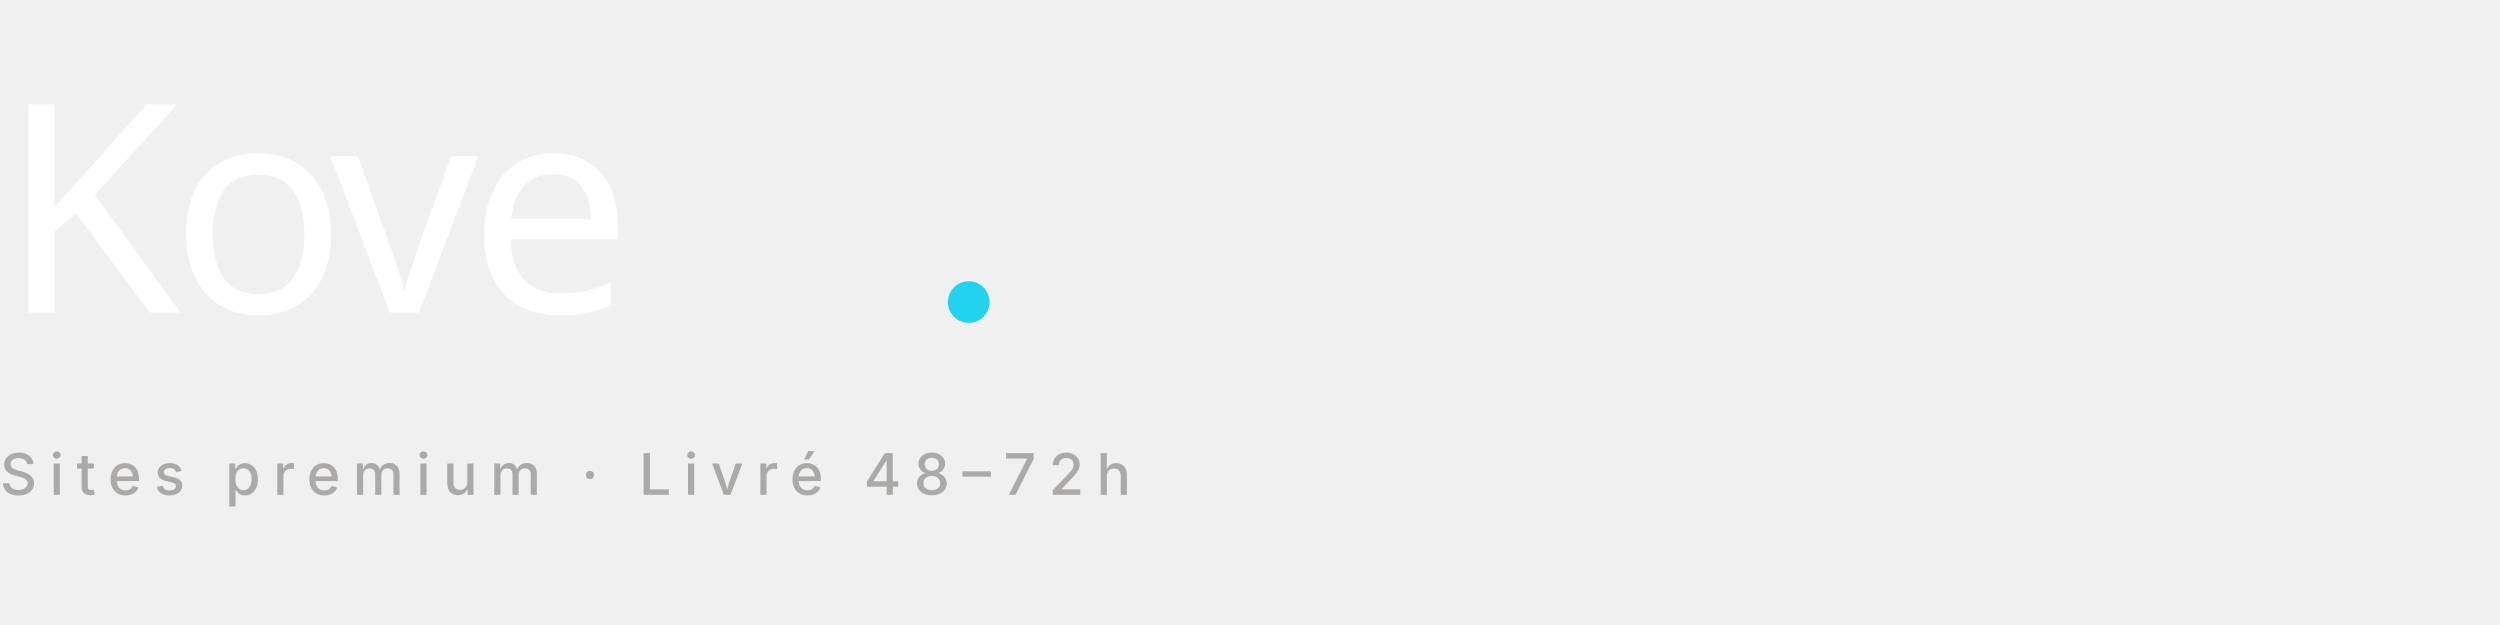
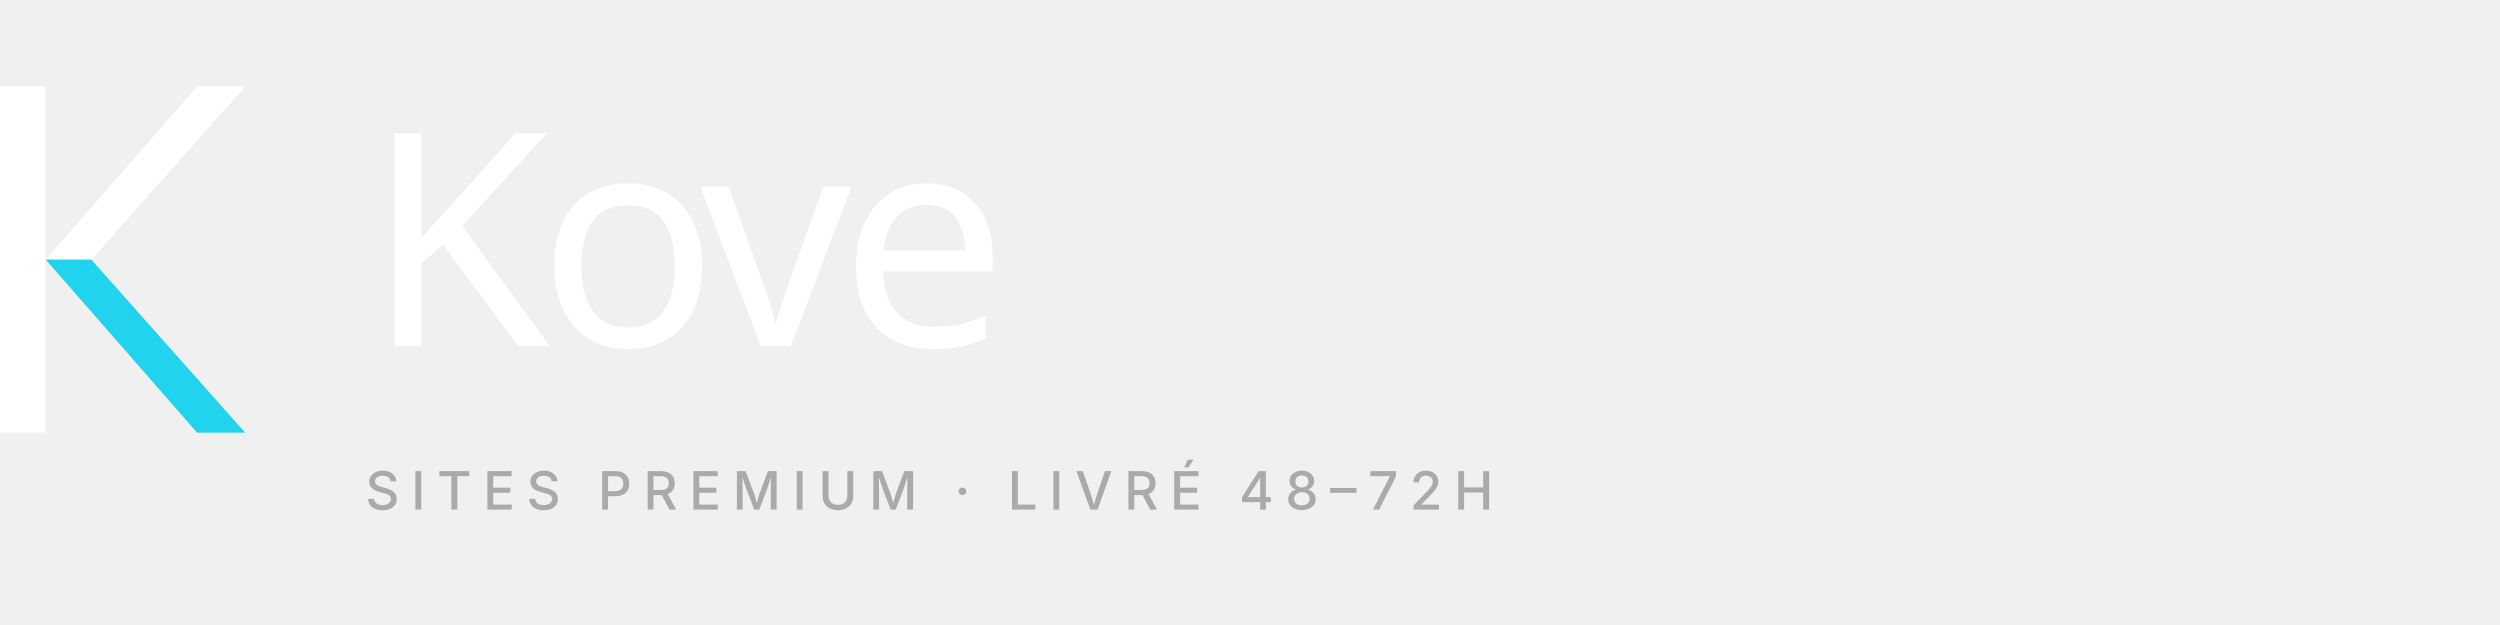
- <svg xmlns="http://www.w3.org/2000/svg" viewBox="0 0 480 120" width="480" height="120" role="img" aria-label="Kove · Sites premium">
-   <style>
-     .wm {
-       font-family: "Space Grotesk", system-ui, sans-serif;
-       font-weight: 500;
-       font-size: 56px;
-       letter-spacing: -2px;
-       fill: #ffffff;
-     }
-     .tag {
-       font-family: "Inter", system-ui, sans-serif;
-       font-weight: 500;
-       font-size: 11px;
-       letter-spacing: 2.4px;
-       fill: #abaaa8;
-       text-transform: uppercase;
-     }
-   </style>
-   <text class="wm" x="0" y="60" dominant-baseline="alphabetic">Kove</text>
-   <circle cx="186" cy="58" r="4" fill="#22d3ee" />
-   <text class="tag" x="0" y="95" dominant-baseline="alphabetic">Sites premium · Livré 48–72h</text>
+ <svg xmlns="http://www.w3.org/2000/svg" viewBox="0 0 520 130" width="520" height="130" role="img" aria-label="Kove · Sites premium">
+   <g transform="translate(0, 18)">
+     <rect x="0" y="0" width="9.5" height="72" fill="#ffffff" />
+     <polygon points="9.5,36 19,36 51,0 41,0" fill="#ffffff" />
+     <polygon points="9.5,36 19,36 51,72 41,72" fill="#22d3ee" />
+   </g>
+   <text x="76" y="72" font-family="Space Grotesk, system-ui, sans-serif" font-weight="500" font-size="62" letter-spacing="-2.5" fill="#ffffff">Kove</text>
+   <text x="76" y="106" font-family="Inter, system-ui, sans-serif" font-weight="500" font-size="11" letter-spacing="2.4" fill="#abaaa8">SITES PREMIUM · LIVRÉ 48–72H</text>
</svg>
